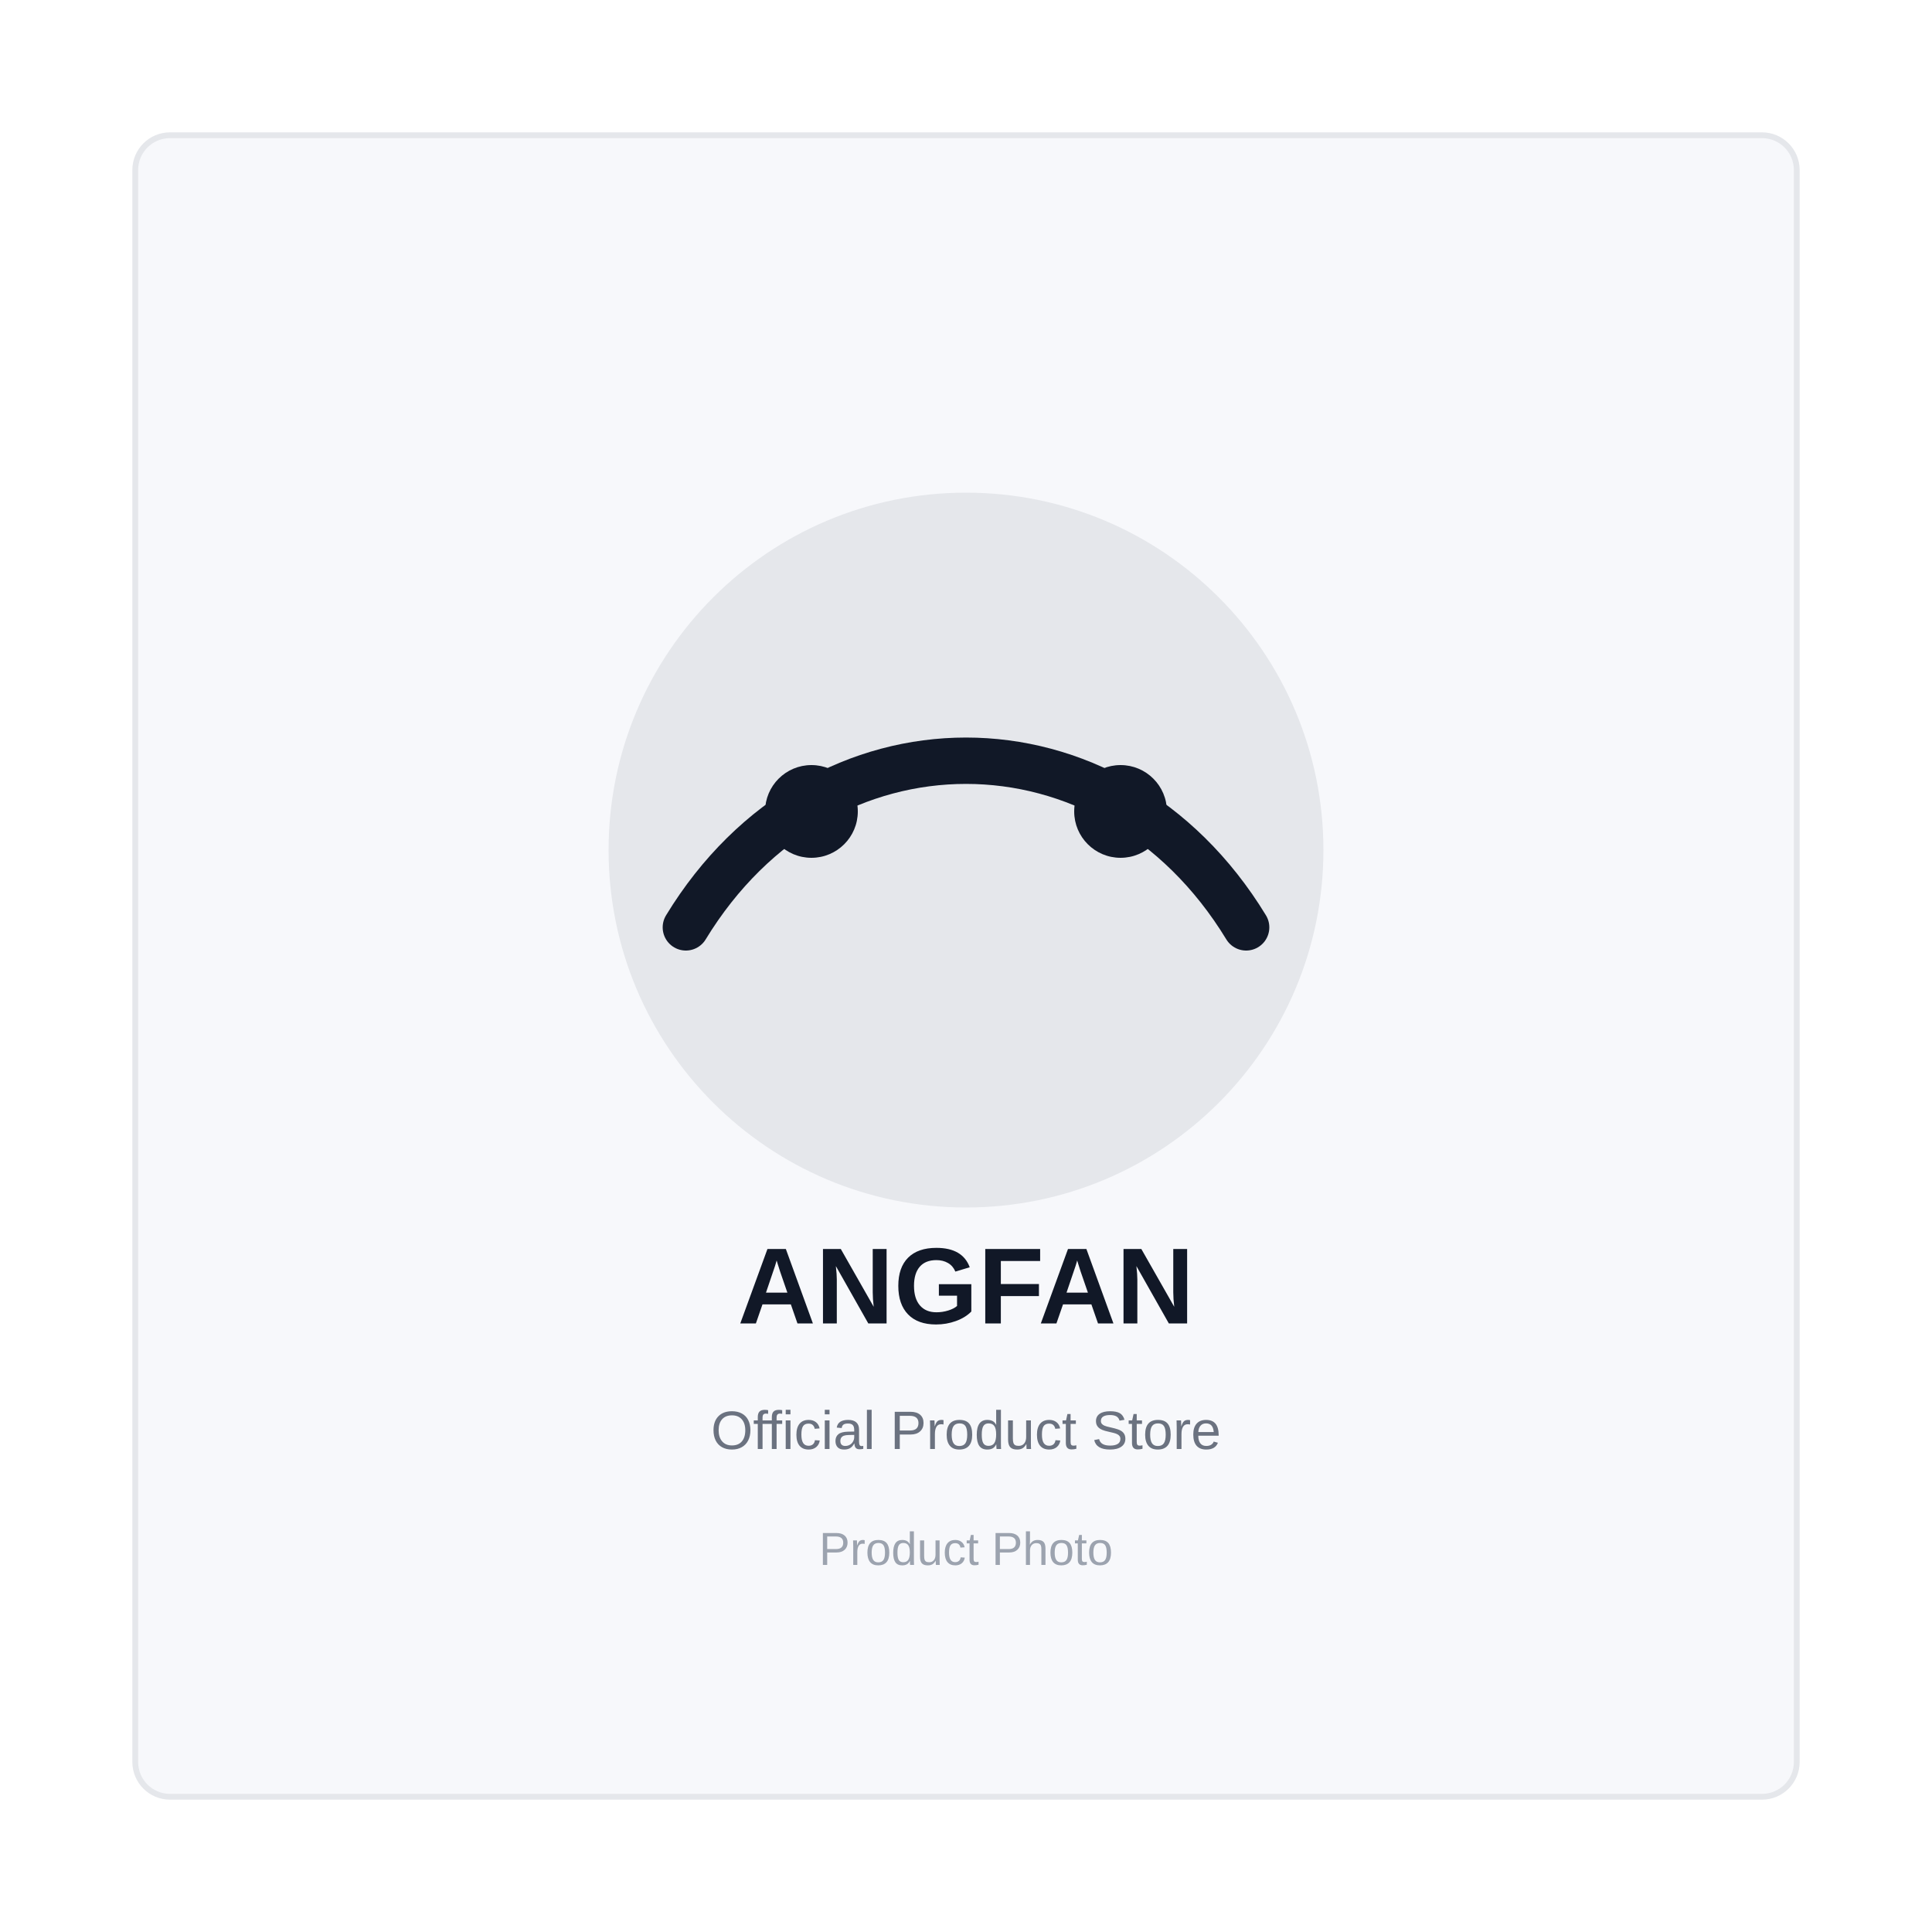
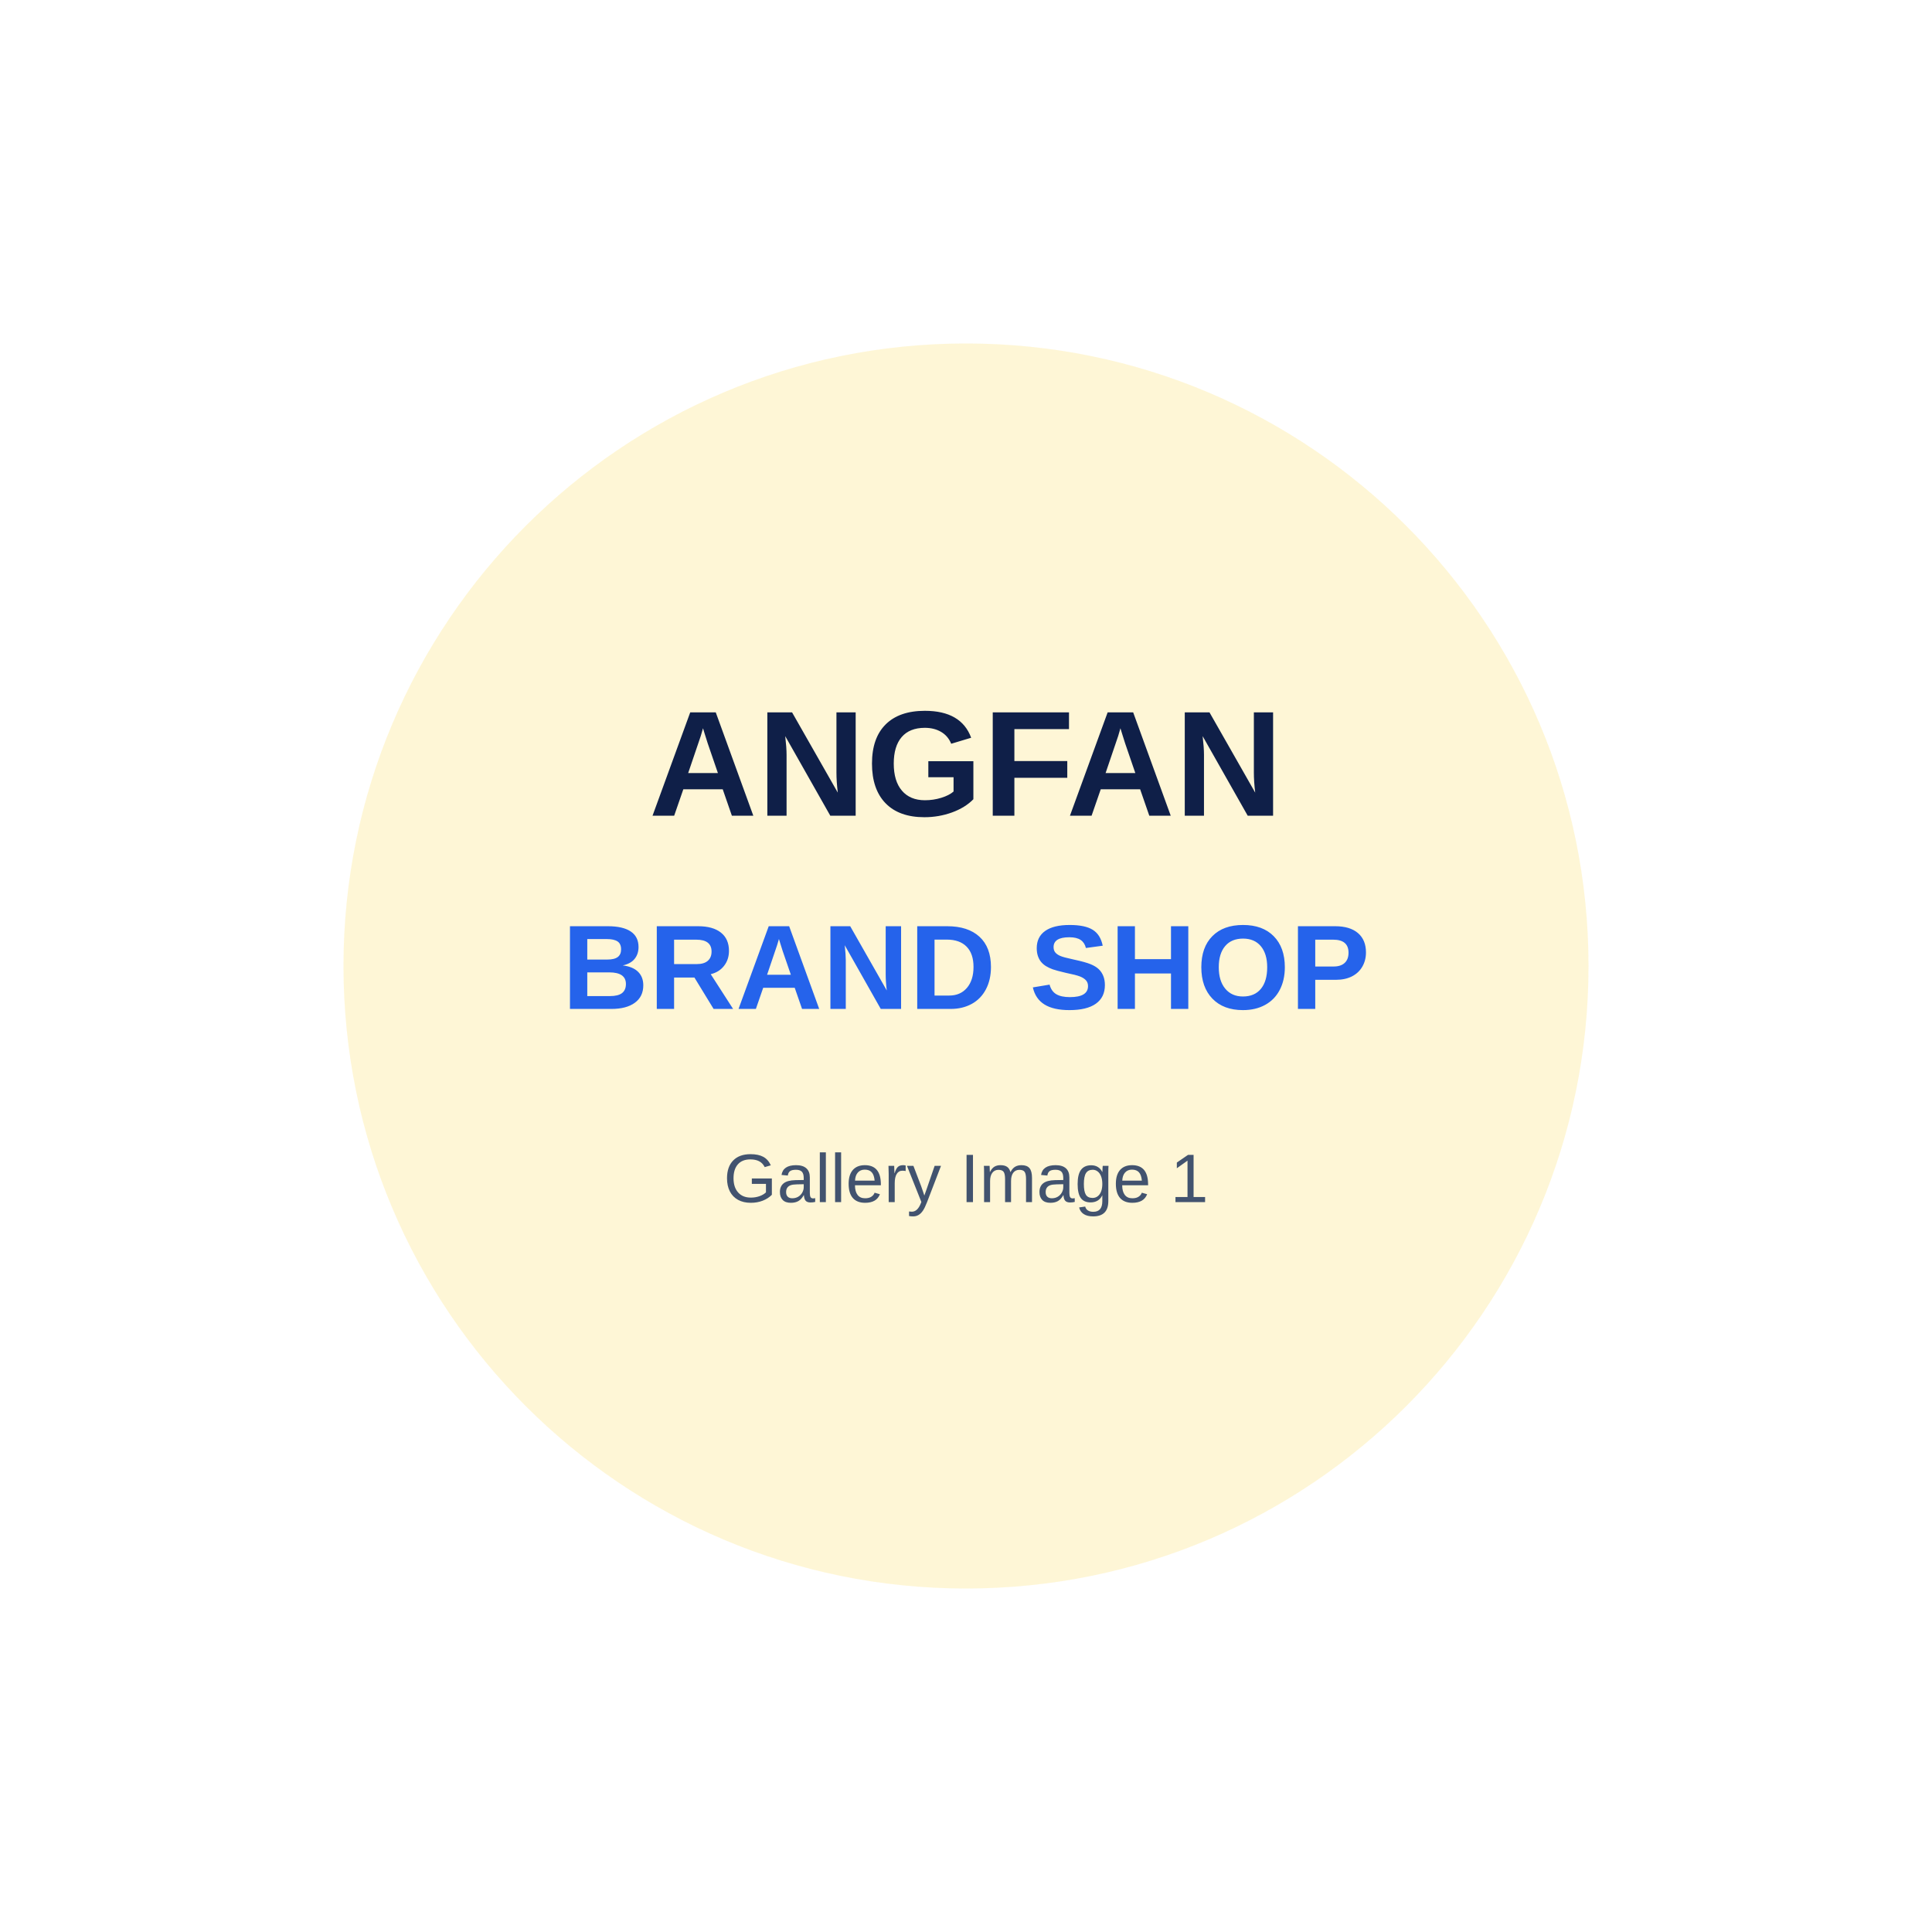
- <svg xmlns="http://www.w3.org/2000/svg" width="1000" height="1000" viewBox="0 0 1000 1000">
-   <rect width="1000" height="1000" fill="#ffffff" />
-   <rect x="70" y="70" width="860" height="860" rx="18" fill="#f7f8fb" stroke="#e5e7eb" stroke-width="3" />
-   <circle cx="500" cy="440" r="185" fill="#e5e7eb" />
-   <path d="M355 480c70-115 220-115 290 0" fill="none" stroke="#111827" stroke-width="24" stroke-linecap="round" />
-   <circle cx="420" cy="420" r="24" fill="#111827" />
-   <circle cx="580" cy="420" r="24" fill="#111827" />
-   <text x="500" y="685" text-anchor="middle" font-family="Arial,sans-serif" font-size="56" font-weight="700" fill="#111827">ANGFAN</text>
-   <text x="500" y="750" text-anchor="middle" font-family="Arial,sans-serif" font-size="28" fill="#6b7280">Official Product Store</text>
-   <text x="500" y="810" text-anchor="middle" font-family="Arial,sans-serif" font-size="24" fill="#9ca3af">Product Photo</text>
+ <svg xmlns="http://www.w3.org/2000/svg" width="900" height="900" viewBox="0 0 900 900">
+   <rect width="900" height="900" fill="#ffffff" />
+   <circle cx="450" cy="450" r="290" fill="#fde68a" opacity="0.35" />
+   <text x="450" y="380" text-anchor="middle" font-family="Arial" font-size="70" font-weight="700" fill="#0f1f48">ANGFAN</text>
+   <text x="450" y="470" text-anchor="middle" font-family="Arial" font-size="56" font-weight="700" fill="#2563eb">BRAND SHOP</text>
+   <text x="450" y="560" text-anchor="middle" font-family="Arial" font-size="32" fill="#42536f">Gallery Image 1</text>
</svg>
